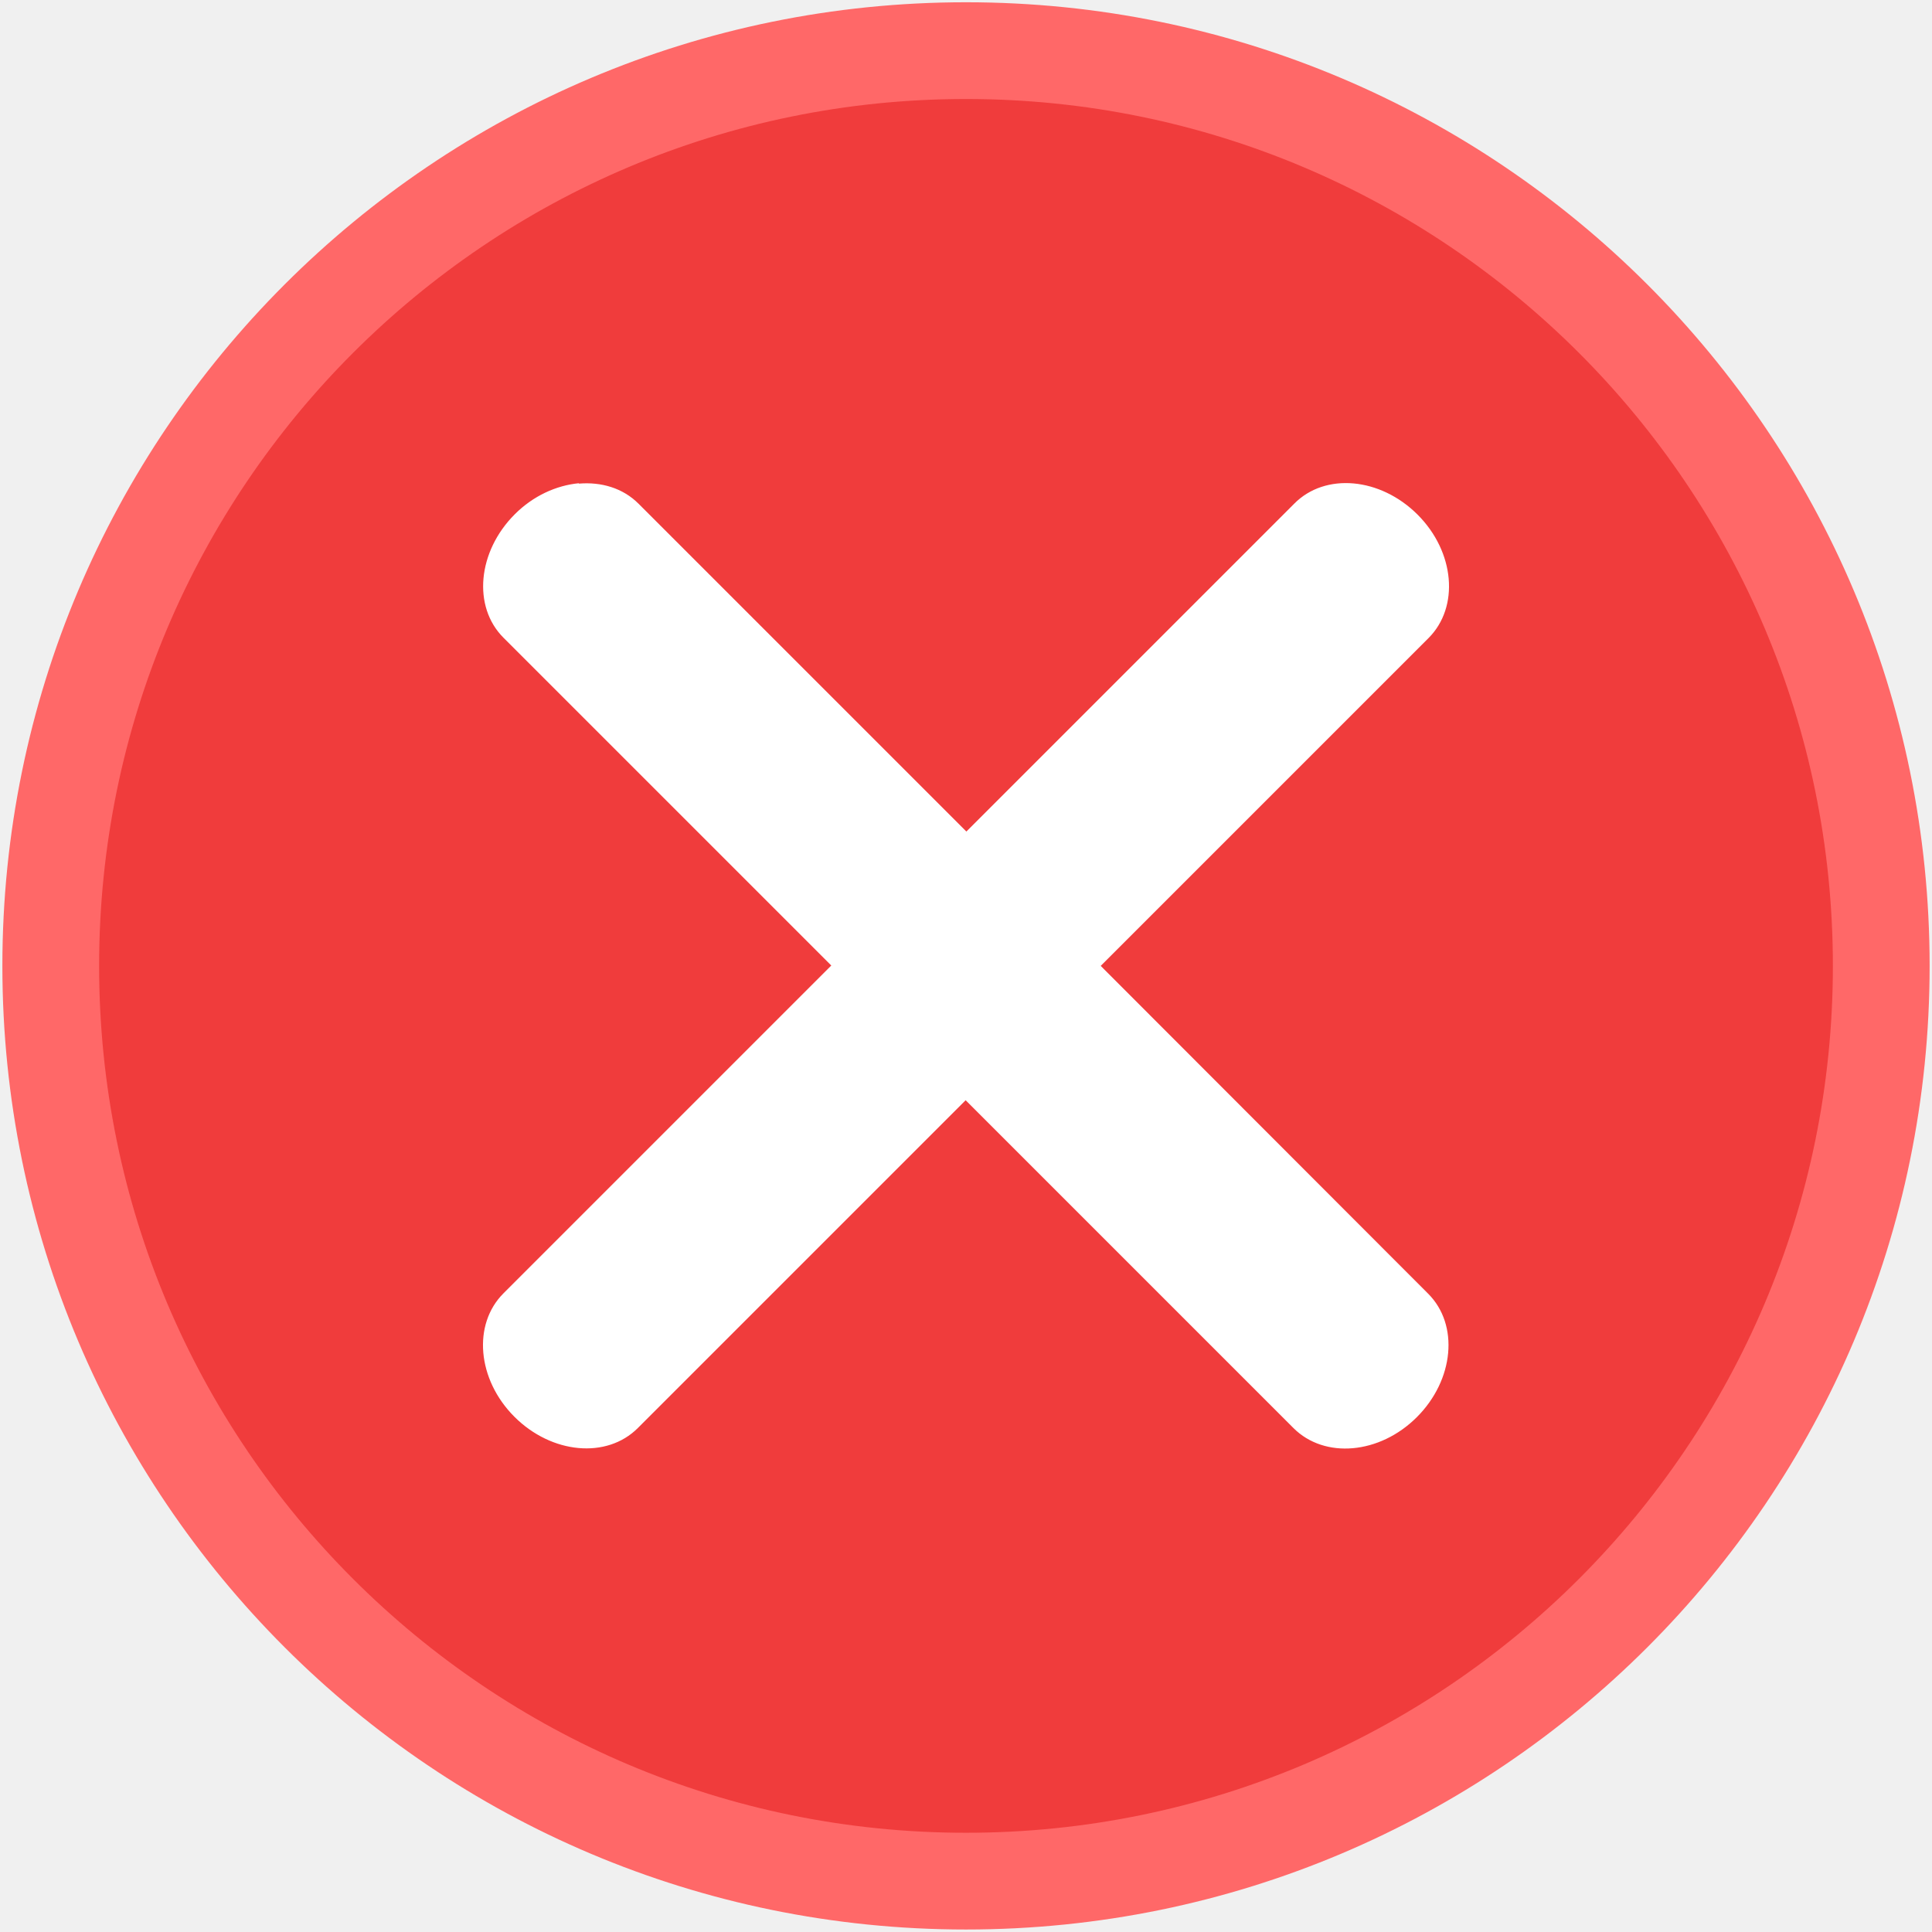
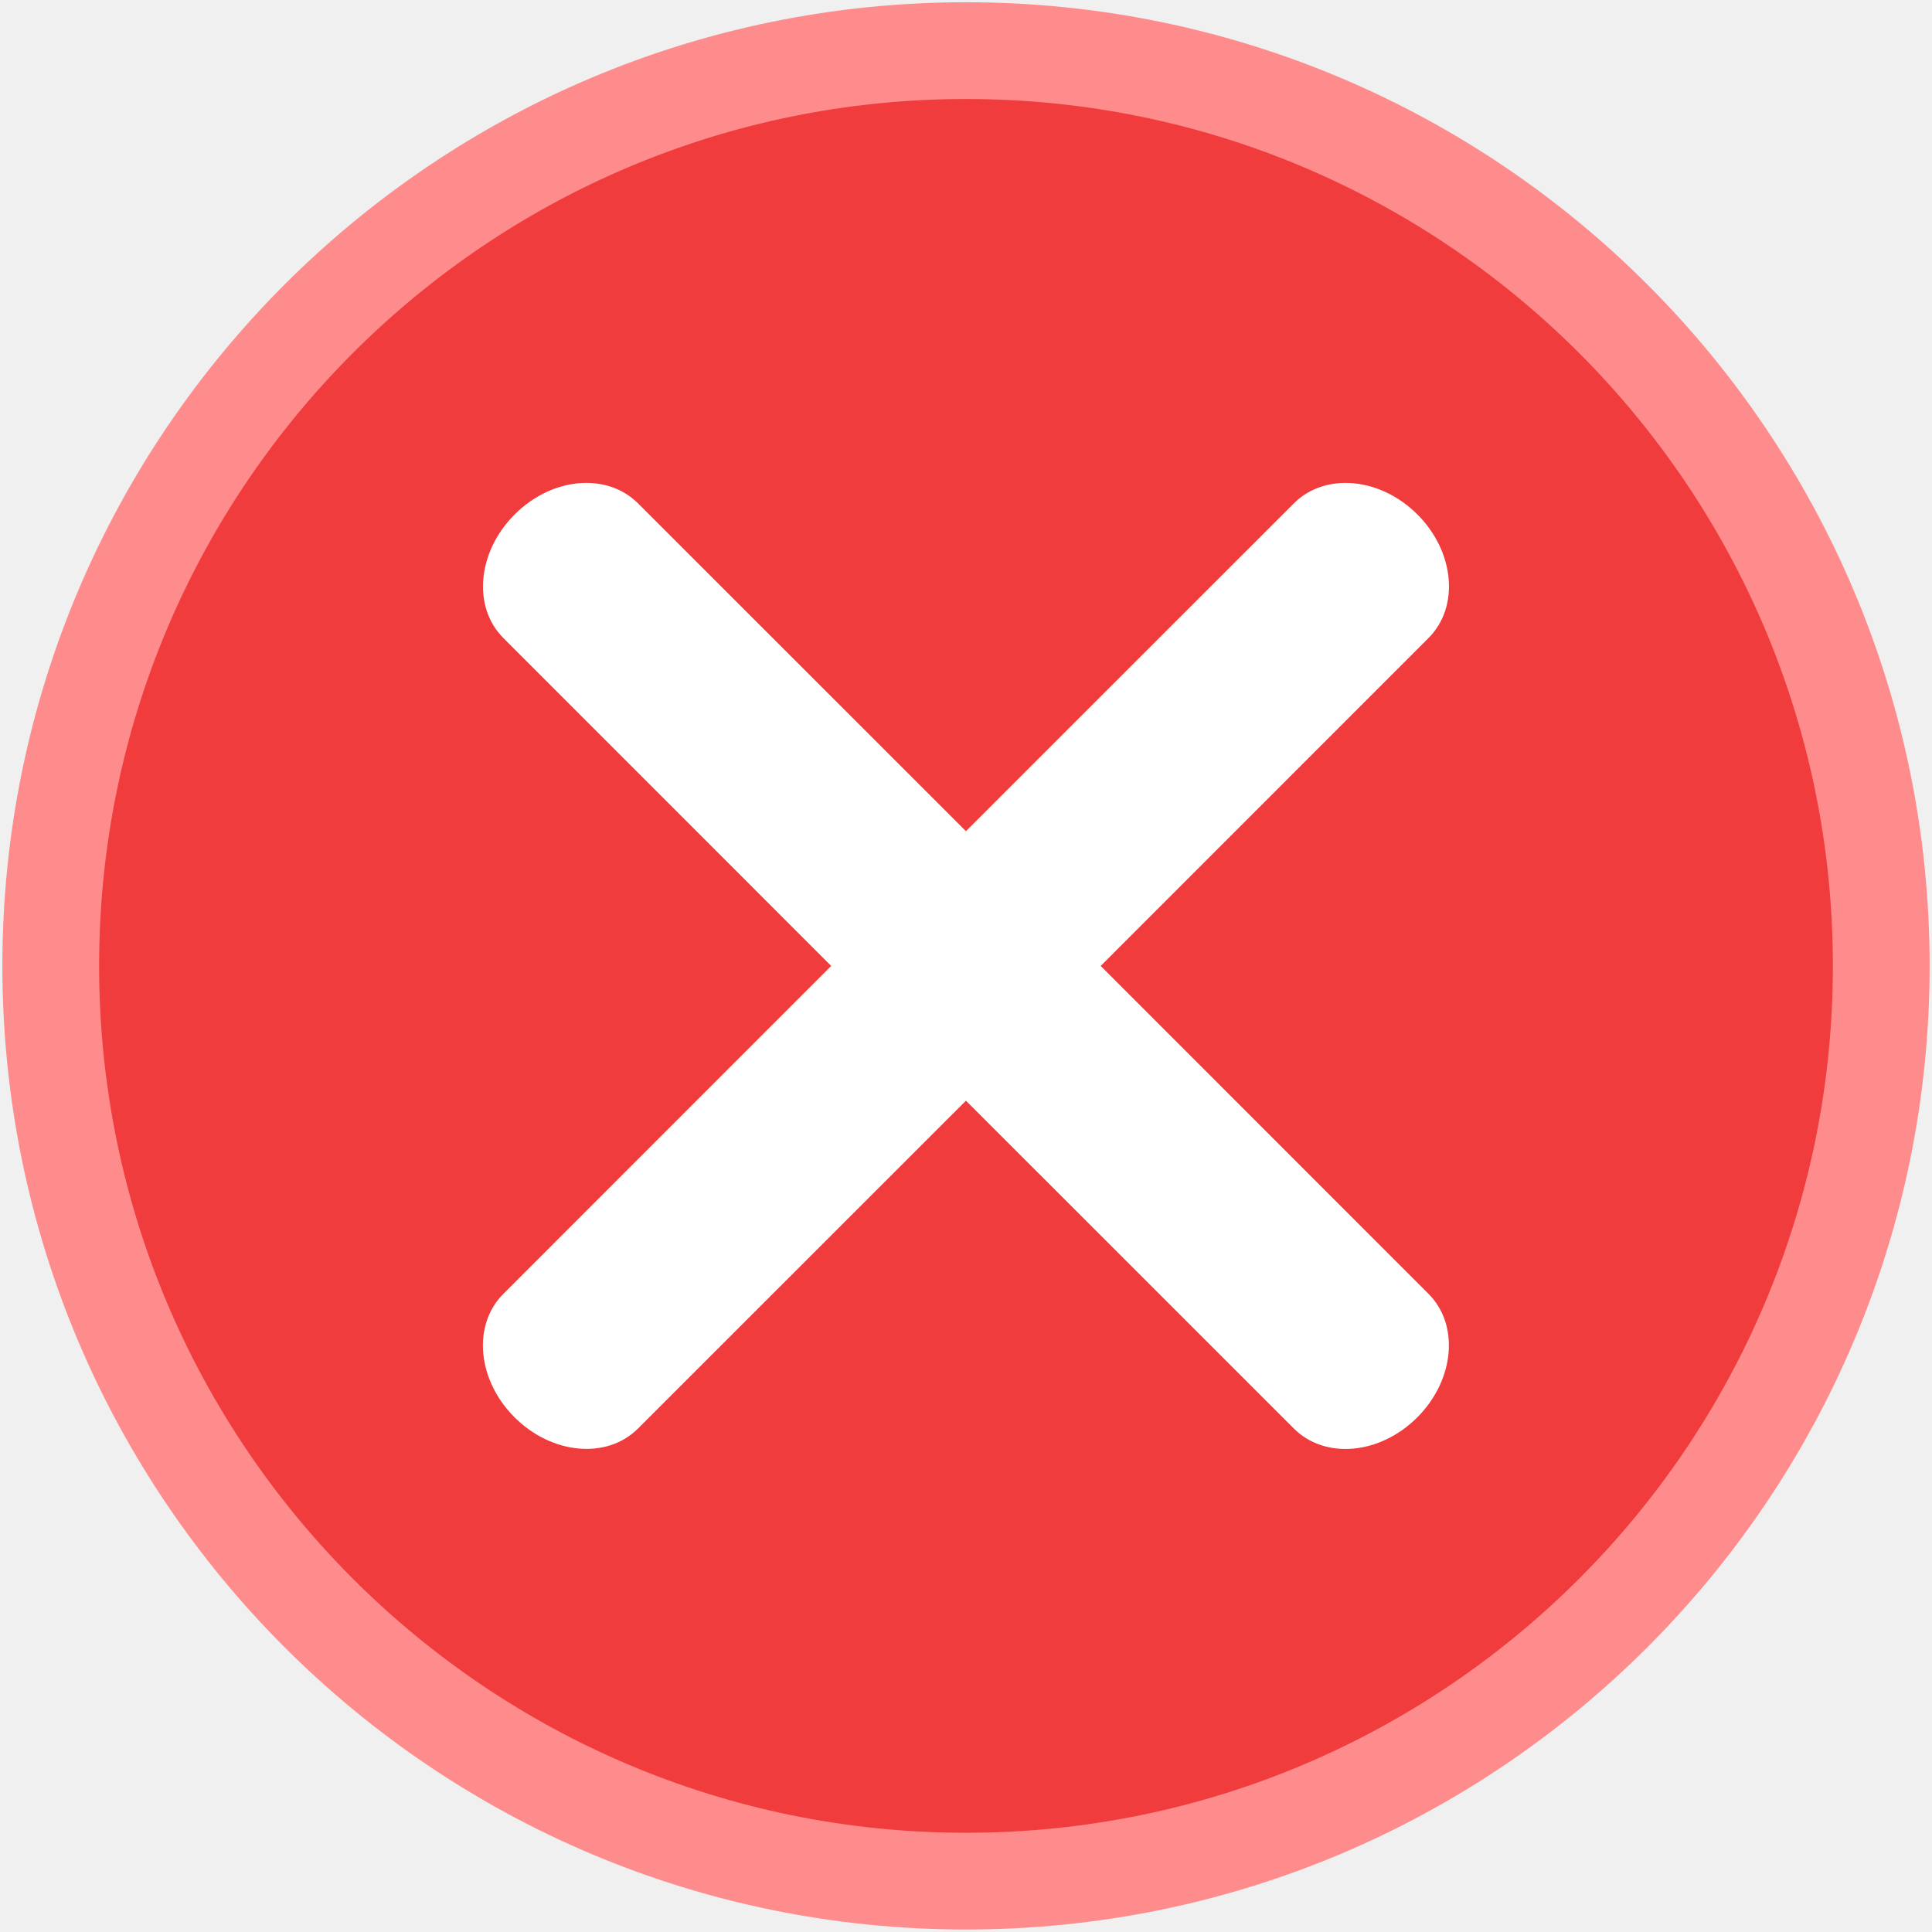
- <svg xmlns="http://www.w3.org/2000/svg" id="svg8" version="1.1" viewBox="0 0 5.292 5.292" height="20" width="20">
+ <svg xmlns="http://www.w3.org/2000/svg" width="20" height="20" viewBox="0 0 5.292 5.292" version="1.1" id="svg8">
  <defs id="defs2" />
-   <g transform="translate(0,-291.7083)" id="layer1">
-     <circle cy="294.354" cx="2.646" id="path815" style="opacity:1;fill:#f03c3c;fill-opacity:1;stroke:#ff6868;stroke-width:0.265;stroke-linecap:round;stroke-linejoin:miter;stroke-miterlimit:4;stroke-dasharray:none;stroke-opacity:1;paint-order:markers fill stroke" r="2.507" />
-     <path id="rect849-9-9" d="m 1.585,293.032 c -0.061,0.006 -0.124,0.034 -0.175,0.085 -0.102,0.102 -0.116,0.253 -0.031,0.338 l 0.898,0.898 -0.898,0.898 c -0.085,0.085 -0.072,0.236 0.03,0.338 0.102,0.102 0.253,0.116 0.338,0.031 l 0.898,-0.898 0.898,0.898 c 0.085,0.085 0.236,0.072 0.338,-0.03 0.102,-0.102 0.116,-0.253 0.031,-0.338 L 3.015,294.354 3.913,293.456 c 0.085,-0.085 0.072,-0.236 -0.03,-0.338 -0.102,-0.102 -0.253,-0.116 -0.338,-0.03 l -0.898,0.898 -0.898,-0.898 c -0.043,-0.043 -0.102,-0.06 -0.163,-0.055 z" style="opacity:1;fill:#ffffff;fill-opacity:1;stroke:none;stroke-width:0.332;stroke-linecap:round;stroke-linejoin:miter;stroke-miterlimit:4;stroke-dasharray:none;stroke-opacity:1;paint-order:markers fill stroke" />
+   <g id="layer1" transform="translate(0,-291.7083)">
+     <circle style="opacity:1;fill:#f03c3c;fill-opacity:1;stroke:#ff8c8c;stroke-width:0.265;stroke-linecap:round;stroke-linejoin:miter;stroke-miterlimit:4;stroke-dasharray:none;stroke-opacity:1;paint-order:markers fill stroke" id="path815" cx="2.646" cy="294.354" r="2.507" />
+     <path id="rect849-9" style="opacity:1;fill:#ffffff;fill-opacity:1;stroke:none;stroke-width:1.255;stroke-linecap:round;stroke-linejoin:miter;stroke-miterlimit:4;stroke-dasharray:none;stroke-opacity:1;paint-order:markers fill stroke" d="M 6.033 5 C 5.789 5.01 5.533 5.121 5.328 5.326 C 4.942 5.712 4.889 6.283 5.211 6.605 L 8.605 10 L 5.211 13.395 C 4.889 13.717 4.94 14.286 5.326 14.672 C 5.712 15.058 6.283 15.111 6.605 14.789 L 10 11.395 L 13.395 14.789 C 13.717 15.111 14.286 15.06 14.672 14.674 C 15.058 14.288 15.111 13.717 14.789 13.395 L 11.395 10 L 14.789 6.605 C 15.111 6.283 15.06 5.712 14.674 5.326 C 14.288 4.94 13.717 4.889 13.395 5.211 L 10 8.605 L 6.605 5.211 C 6.454 5.06 6.249 4.991 6.033 5 z " transform="matrix(0.2645833,0,0,0.2645833,0,291.7083)" />
  </g>
</svg>
